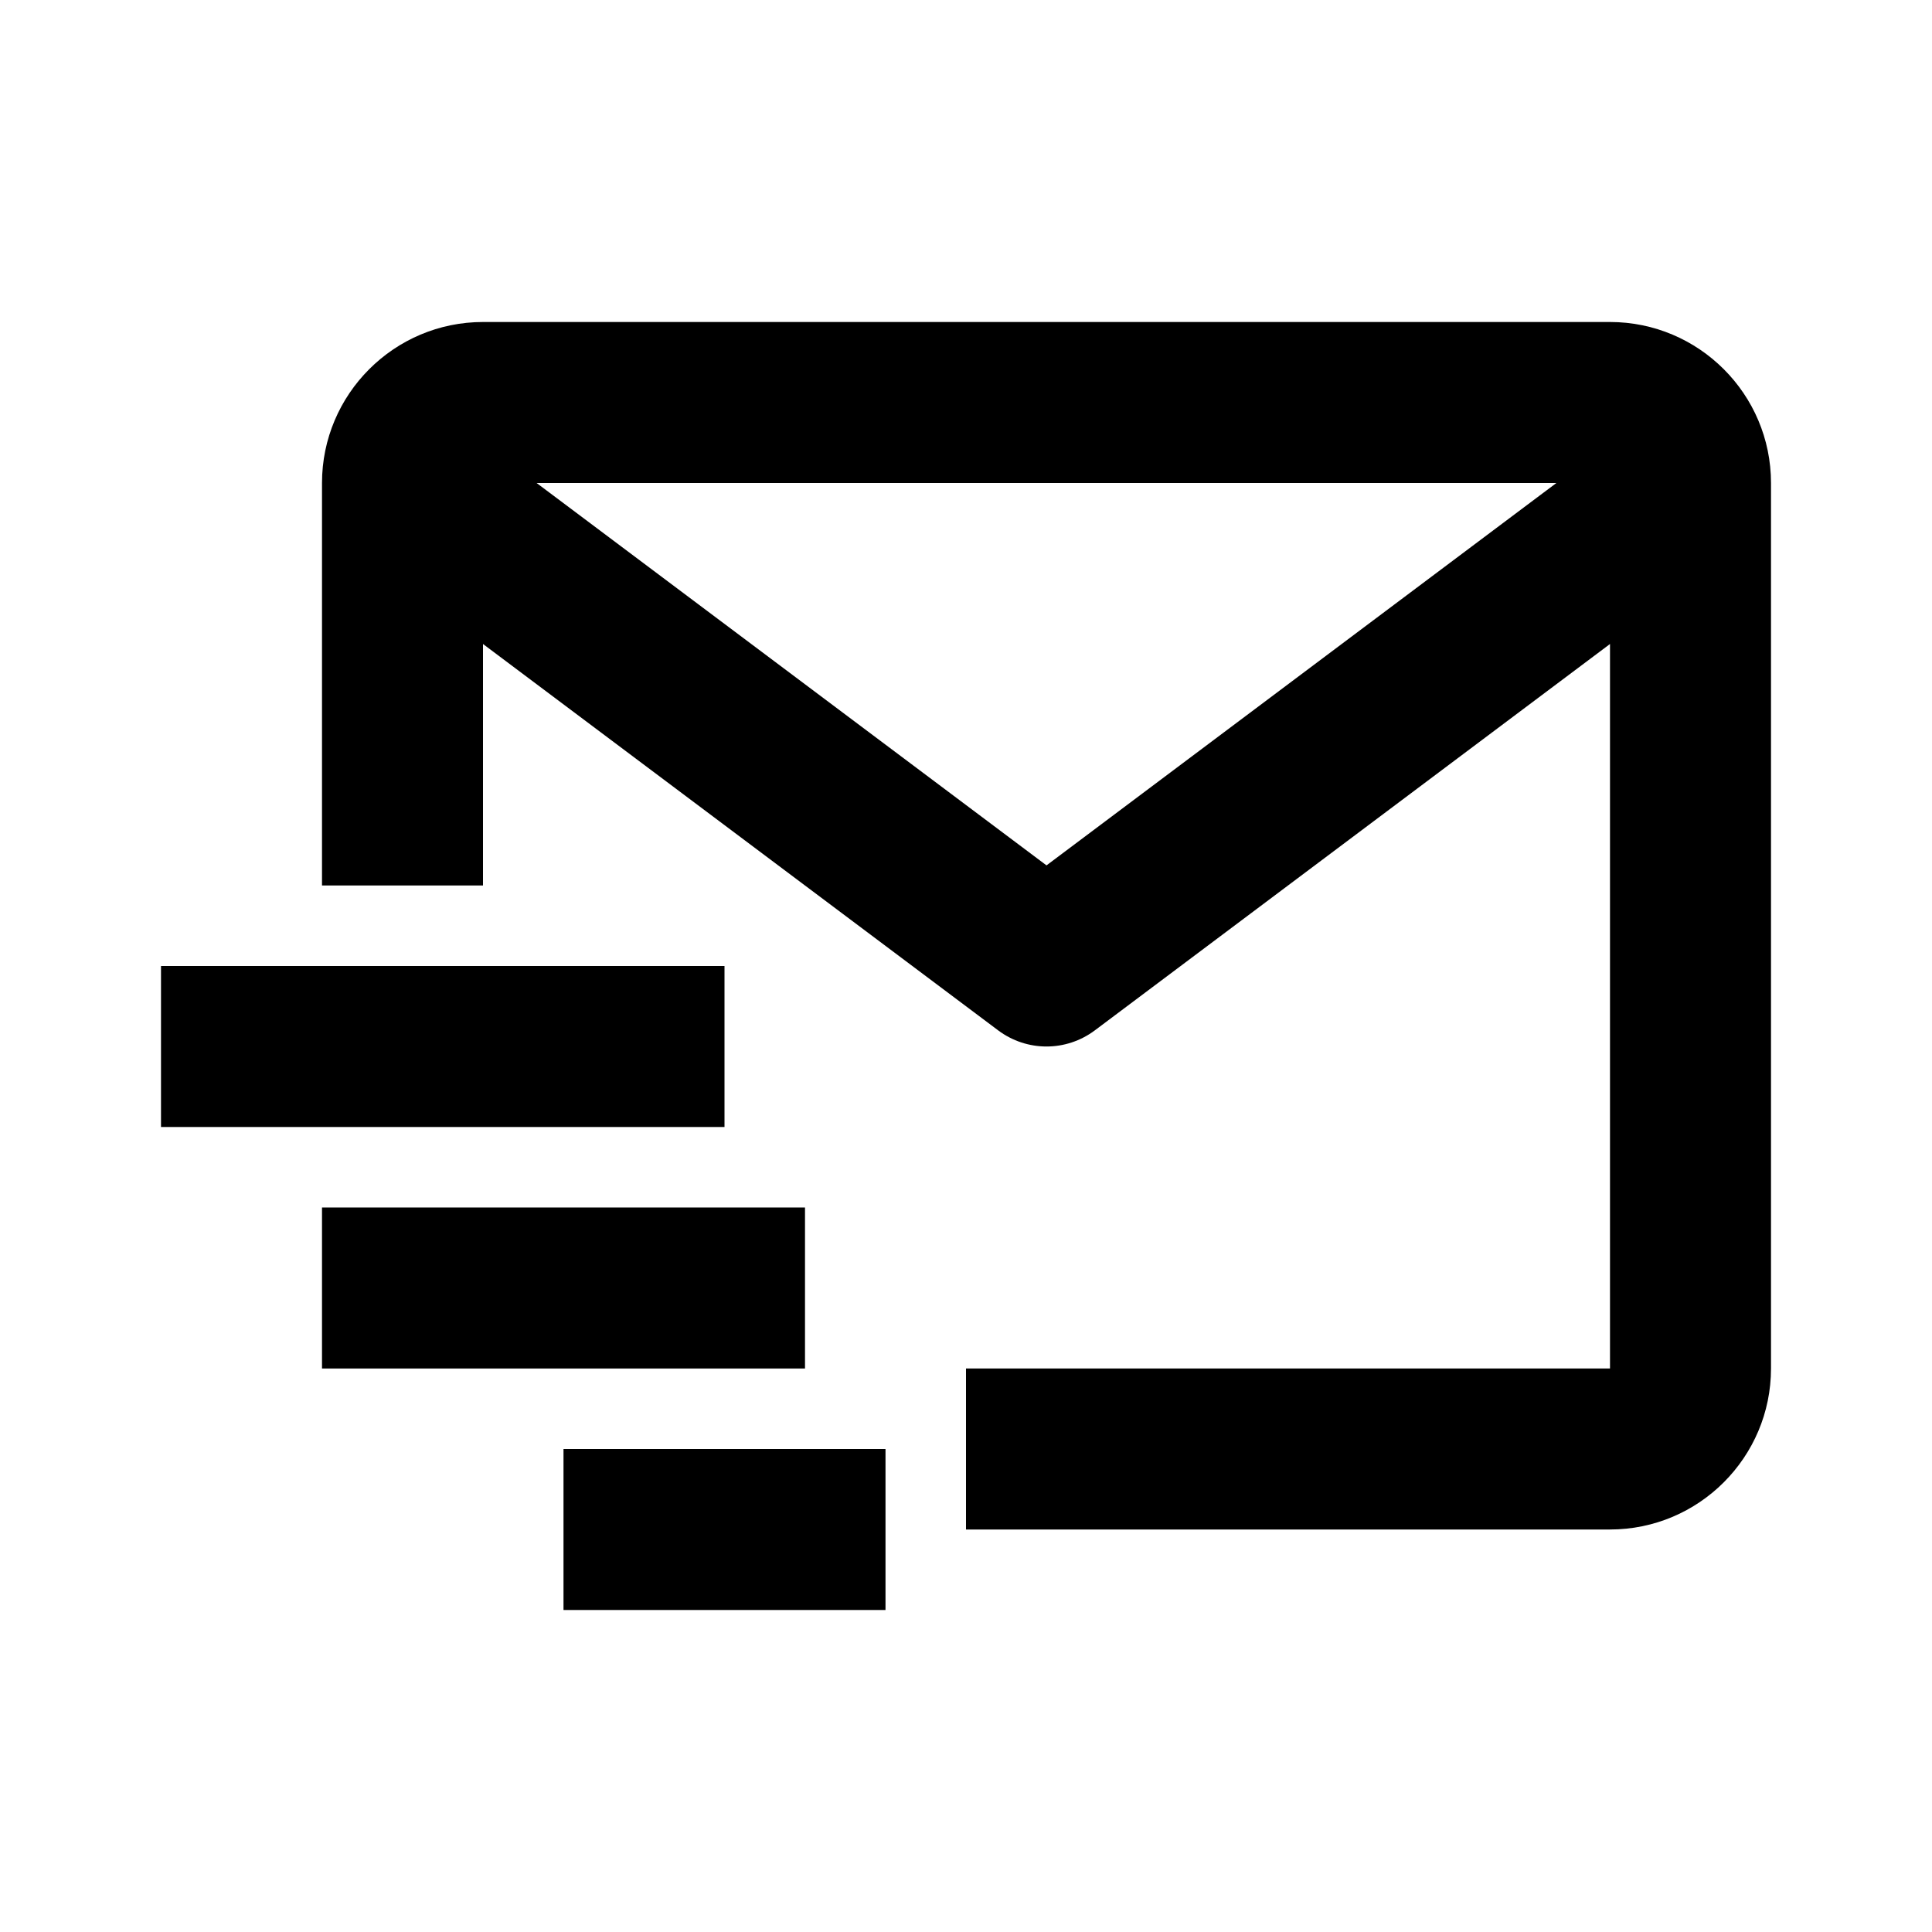
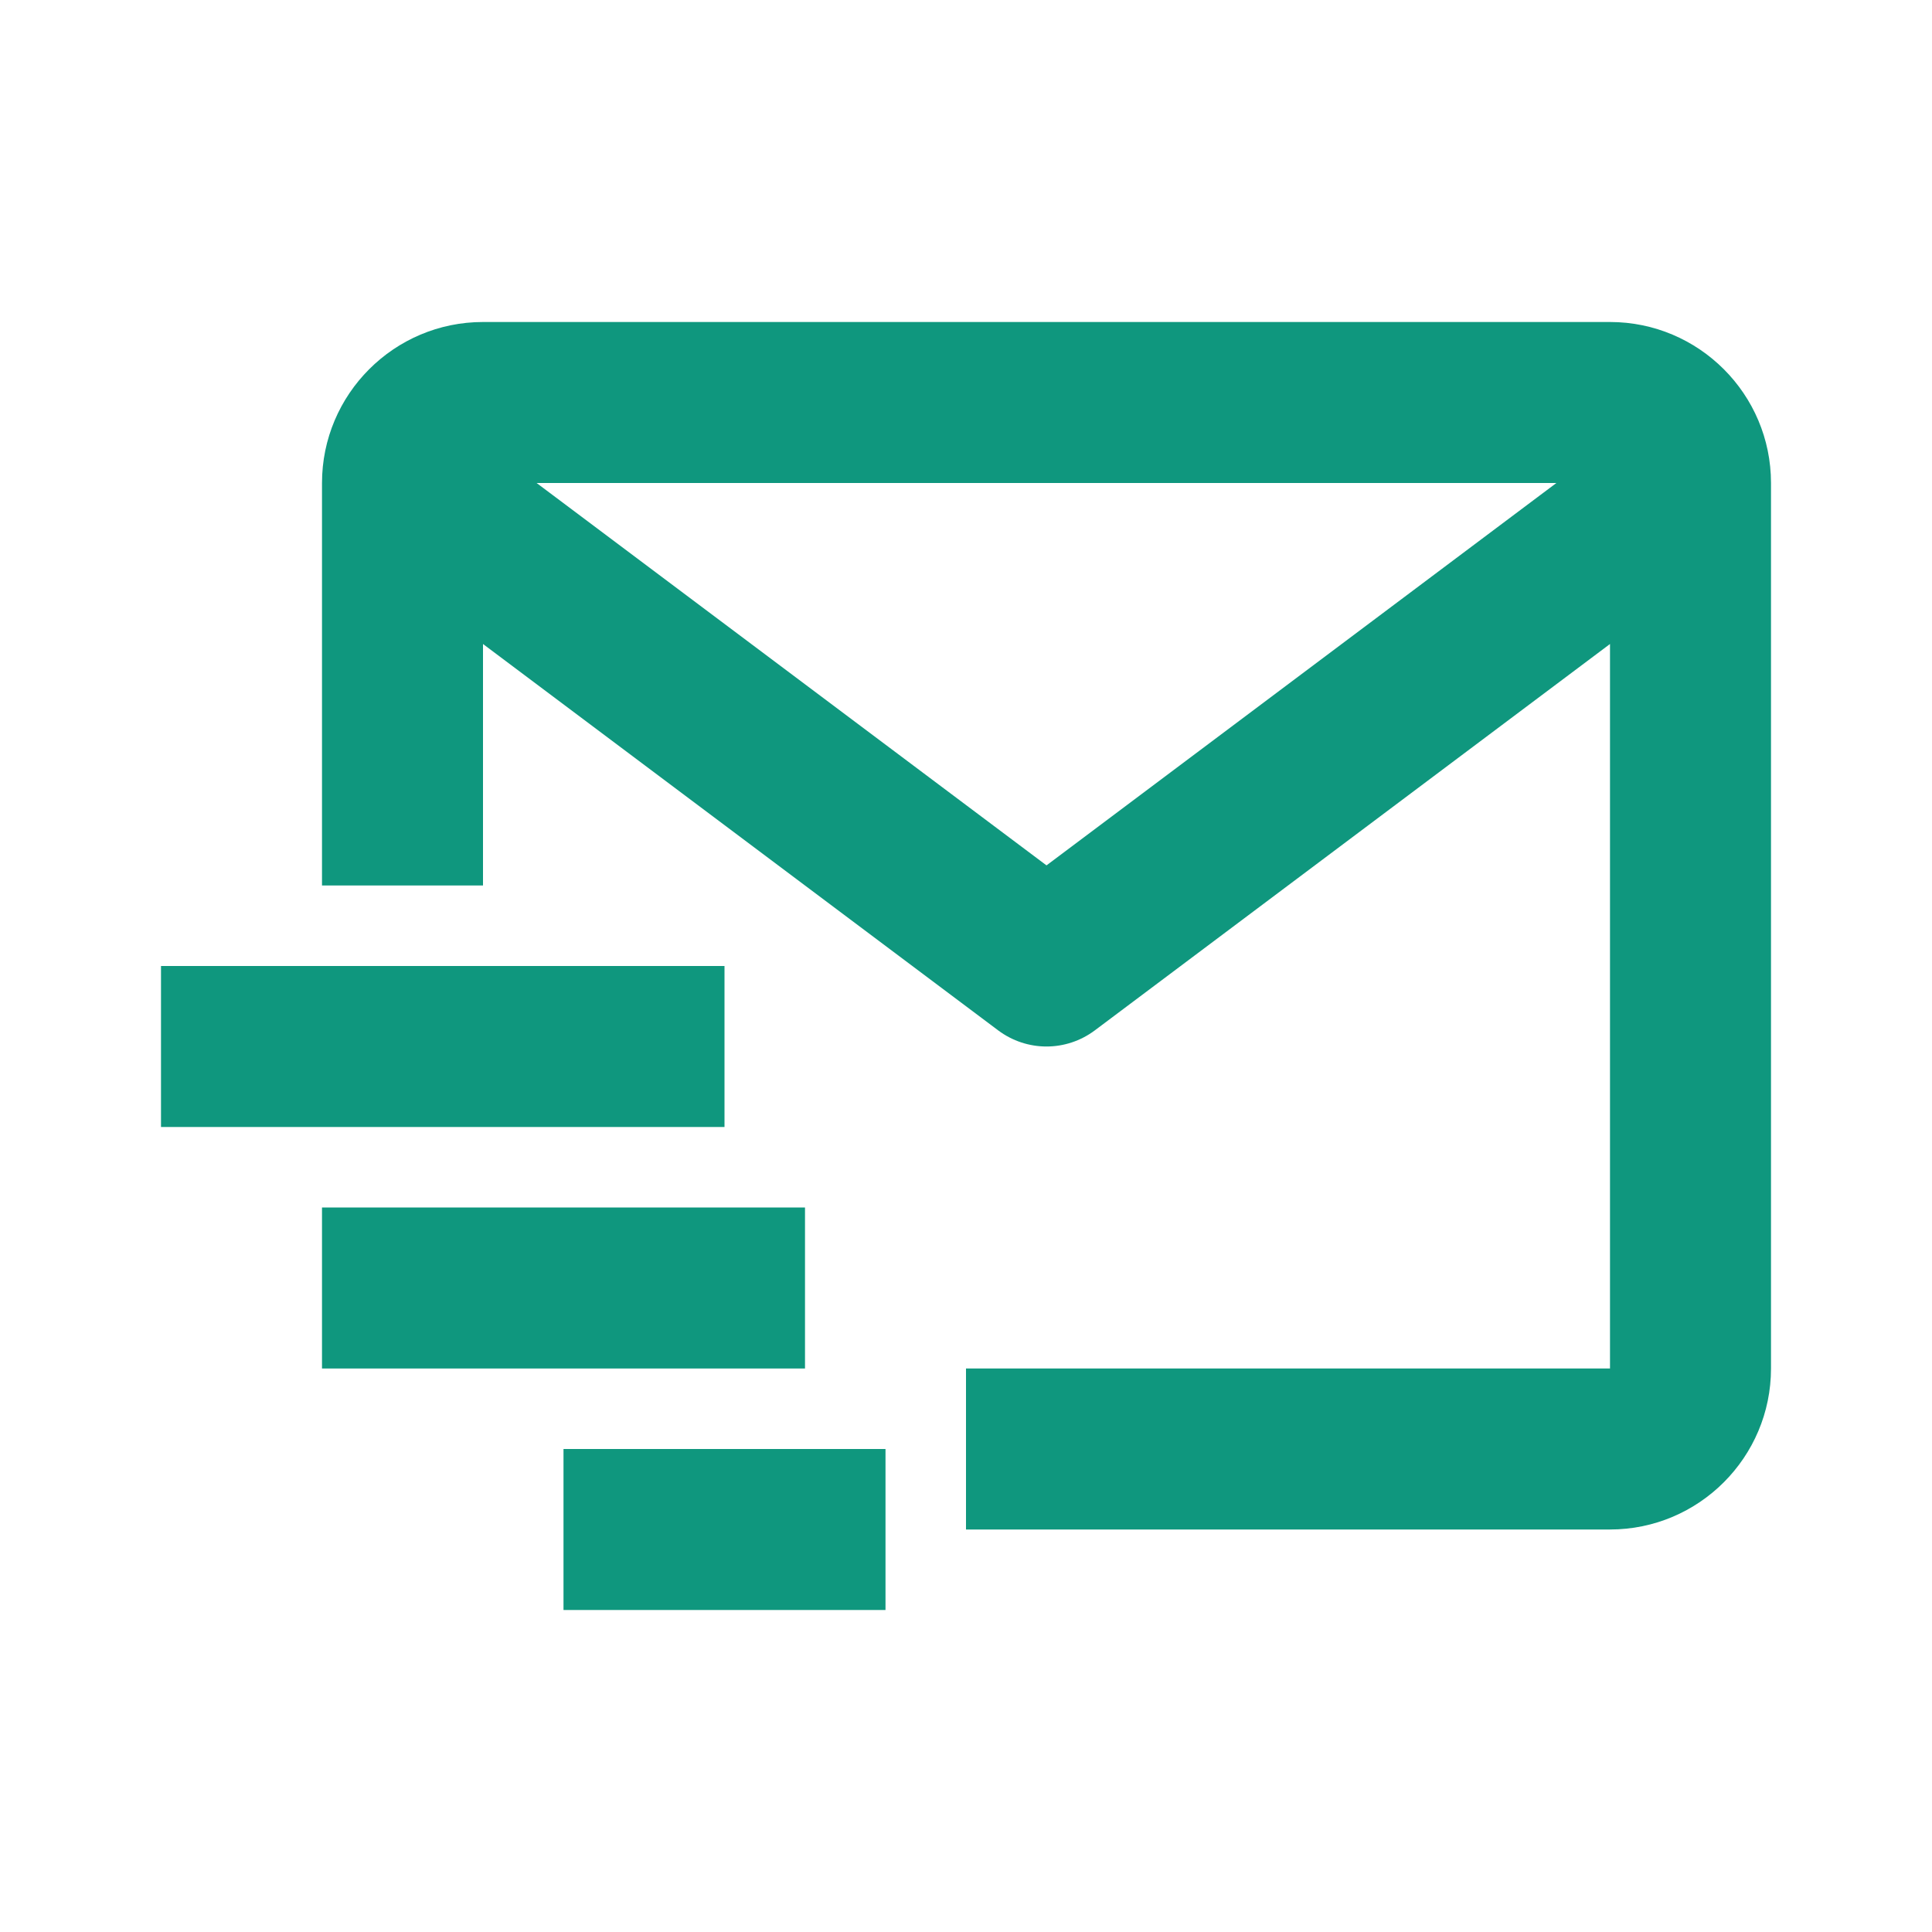
<svg xmlns="http://www.w3.org/2000/svg" width="24" height="24" viewBox="0 0 24 24">
-   <path d="M20,4H6C4.897,4,4,4.897,4,6v5h2V8l6.4,4.8c0.178,0.133,0.389,0.2,0.6,0.2s0.422-0.067,0.6-0.2L20,8v9h-8v2h8 c1.103,0,2-0.897,2-2V6C22,4.897,21.103,4,20,4z M13,10.75L6.666,6h12.668L13,10.75z" />
-   <path d="M2 12H9V14H2zM4 15H10V17H4zM7 18H11V20H7z" />
+   <path d="M20,4H6C4.897,4,4,4.897,4,6v5h2V8l6.4,4.8c0.178,0.133,0.389,0.2,0.6,0.2s0.422-0.067,0.6-0.2L20,8v9h-8v2h8 c1.103,0,2-0.897,2-2V6C22,4.897,21.103,4,20,4z M13,10.75L6.666,6h12.668L13,10.75z" fill="#0f977e" />
+   <path d="M2 12H9V14H2zM4 15H10V17H4zM7 18H11V20H7z" fill="#0f977e" />
</svg>
